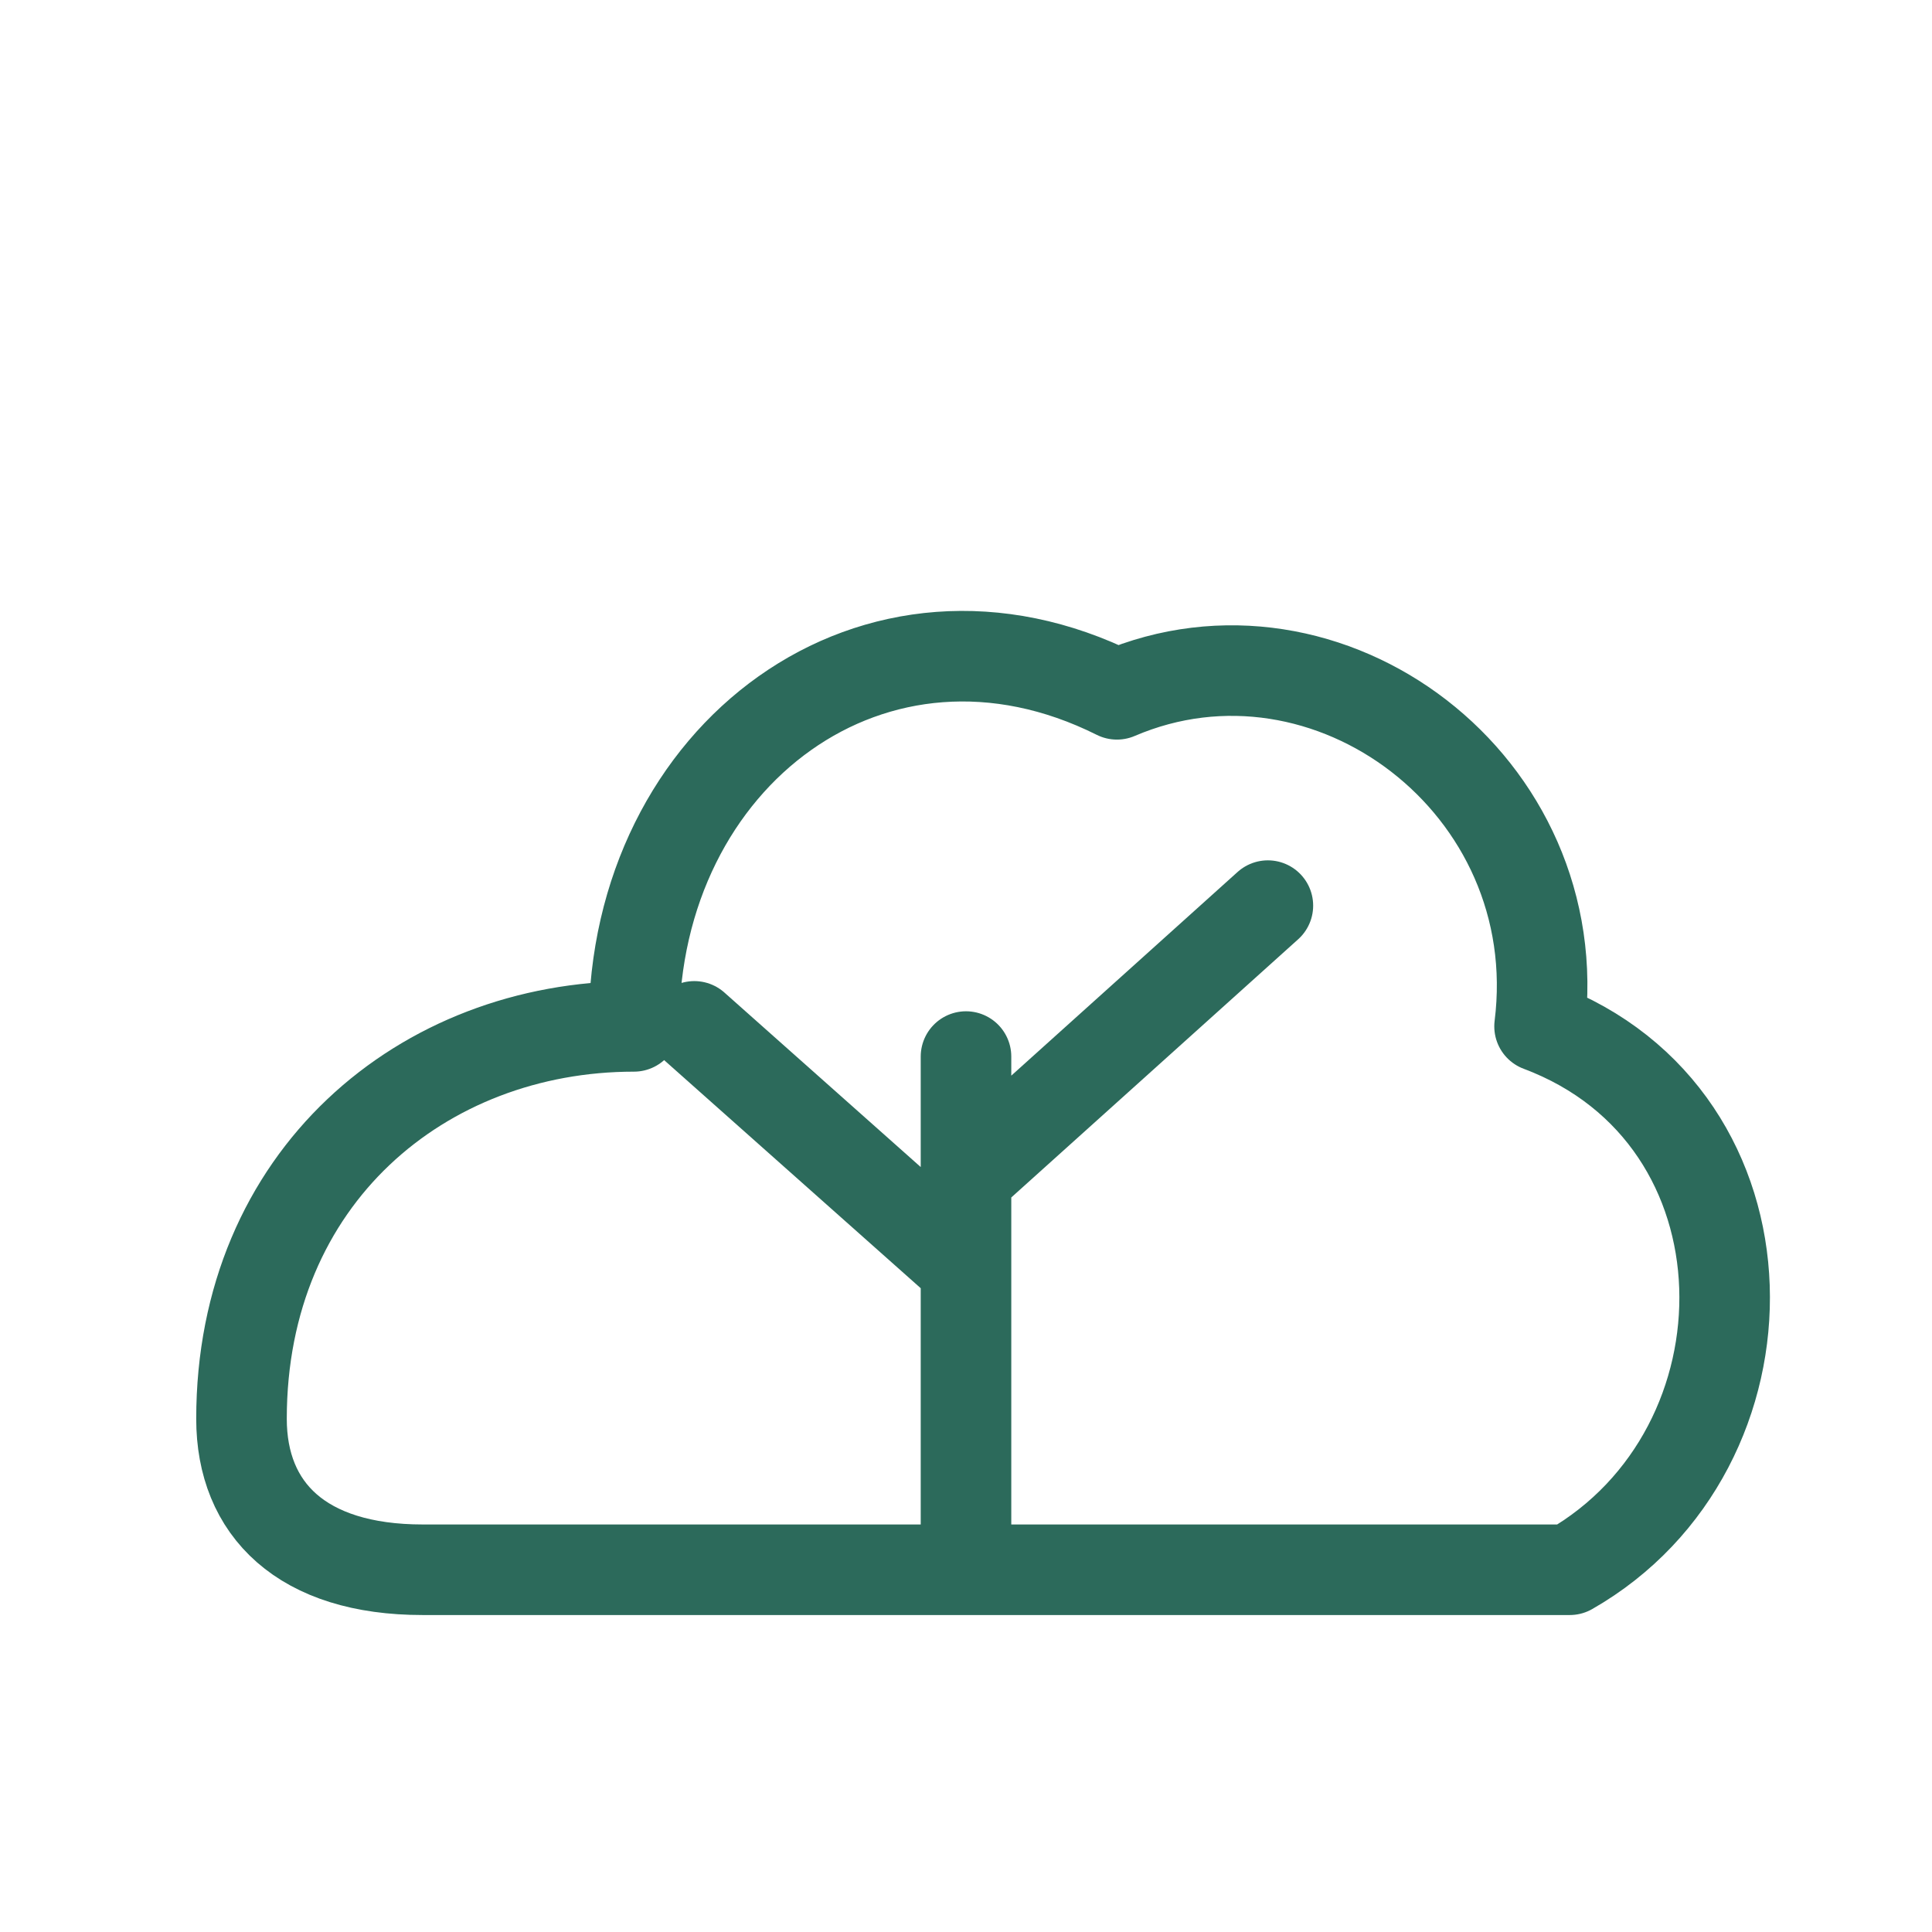
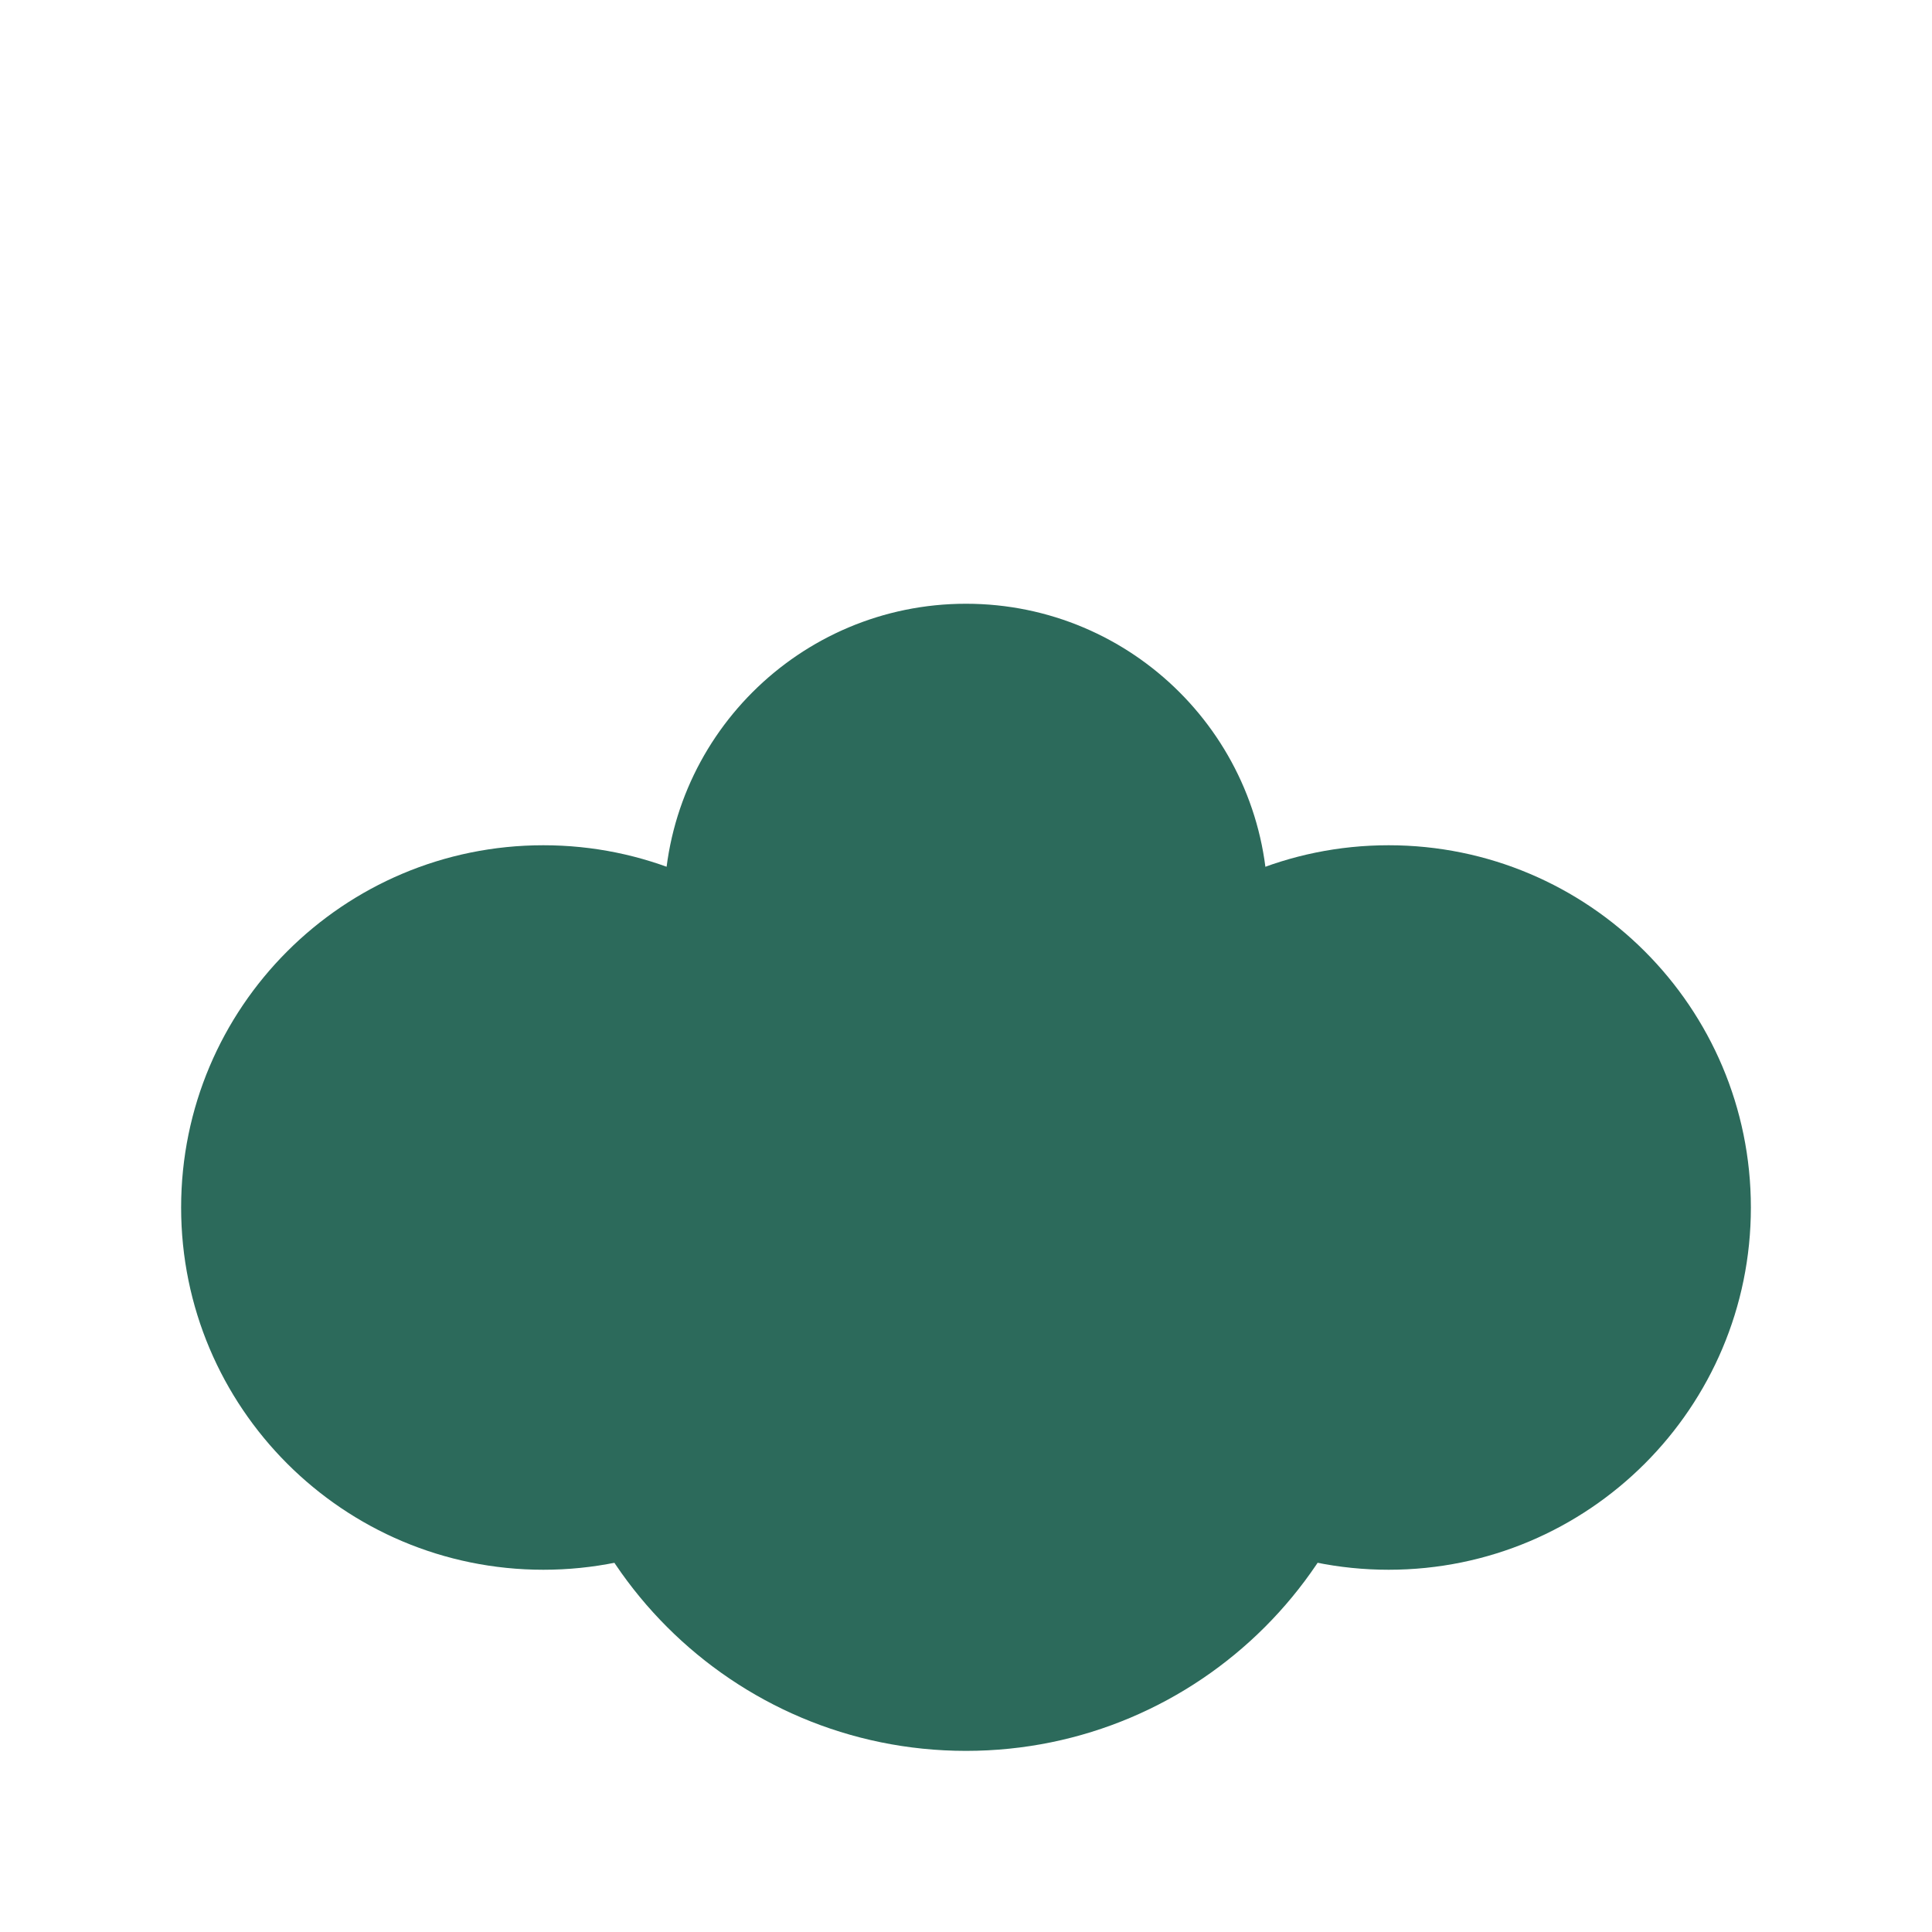
<svg xmlns="http://www.w3.org/2000/svg" viewBox="0 0 64 64">
-   <path d="M8 47C8 39 14 34 21 34C21 25 29 19 37 23C44 20 52 26 51 34C59 37 59 48 52 52H14C10 52 8 50 8 47Z" fill="none" stroke="#2c6a5b" stroke-width="3" stroke-linejoin="round" />
-   <path d="M32 51V35M32 42L23 34M32 39L42 30" fill="none" stroke="#2c6a5b" stroke-width="3" stroke-linecap="round" />
+   <g fill="#2c6a5b">
+     <circle cx="32" cy="30" r="10" />
+     <circle cx="18" cy="40" r="12" />
+     <circle cx="46" cy="40" r="12" />
+     <circle cx="32" cy="44" r="14" />
+   </g>
</svg>
